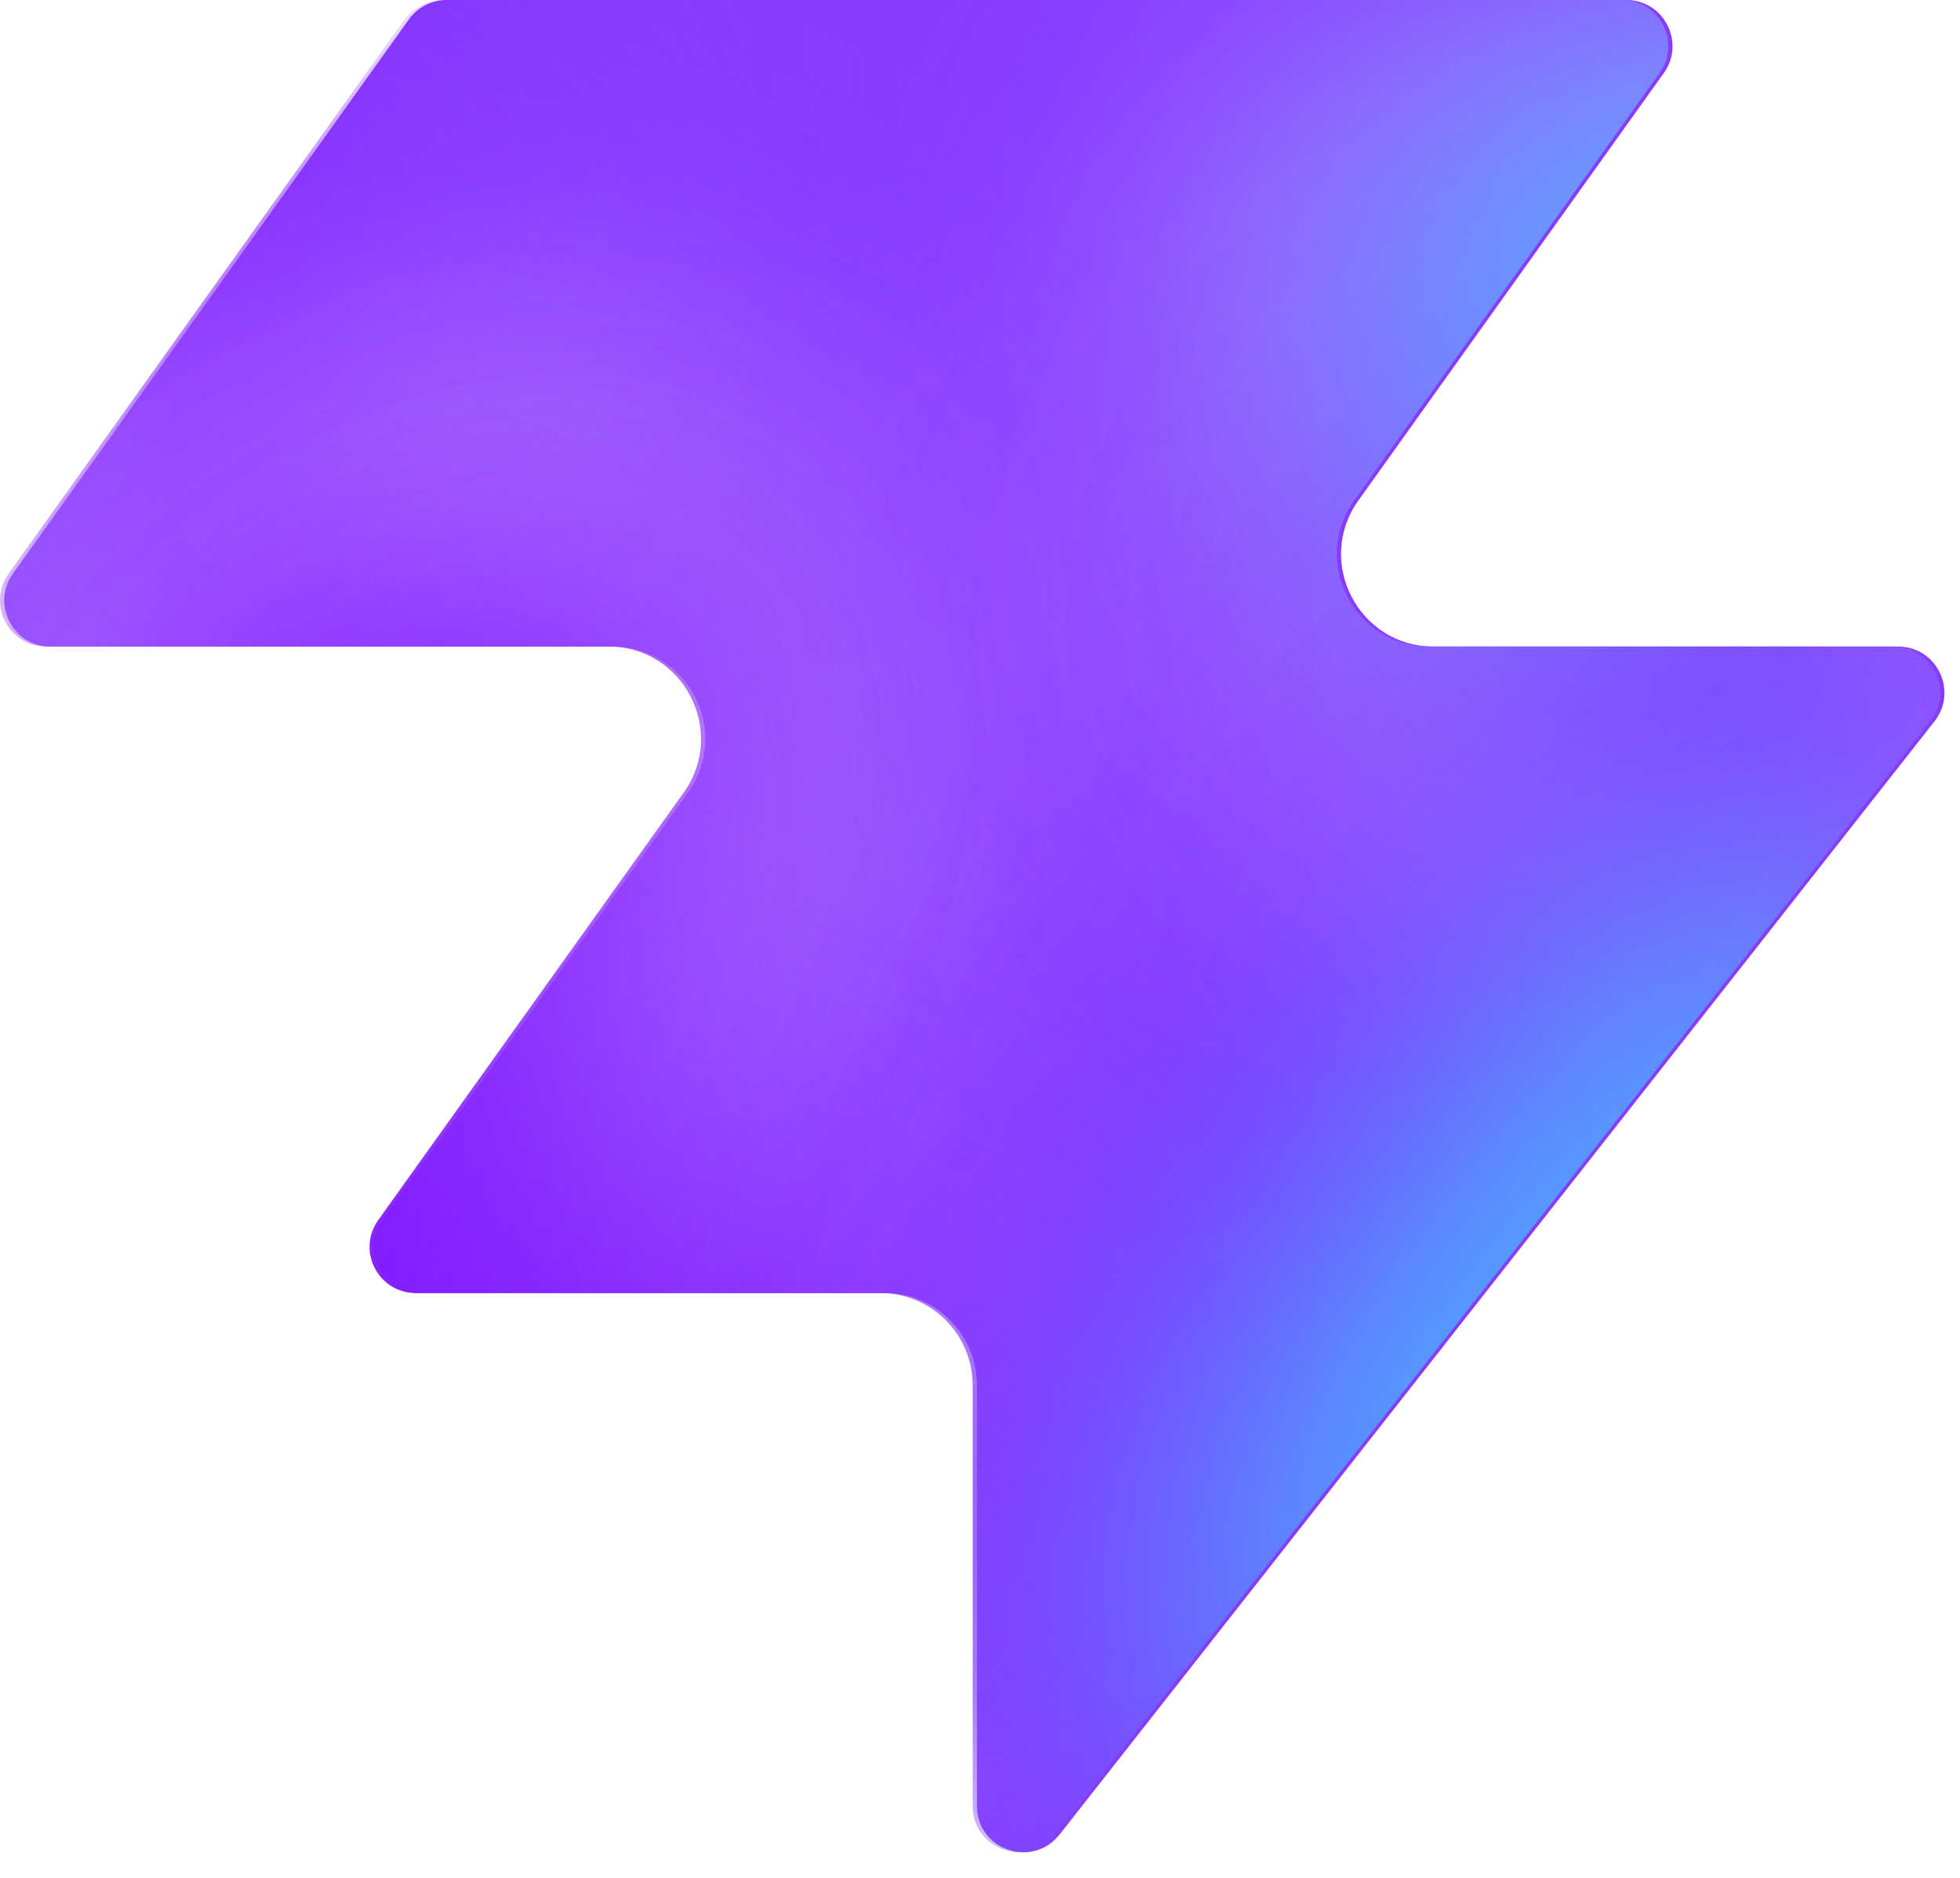
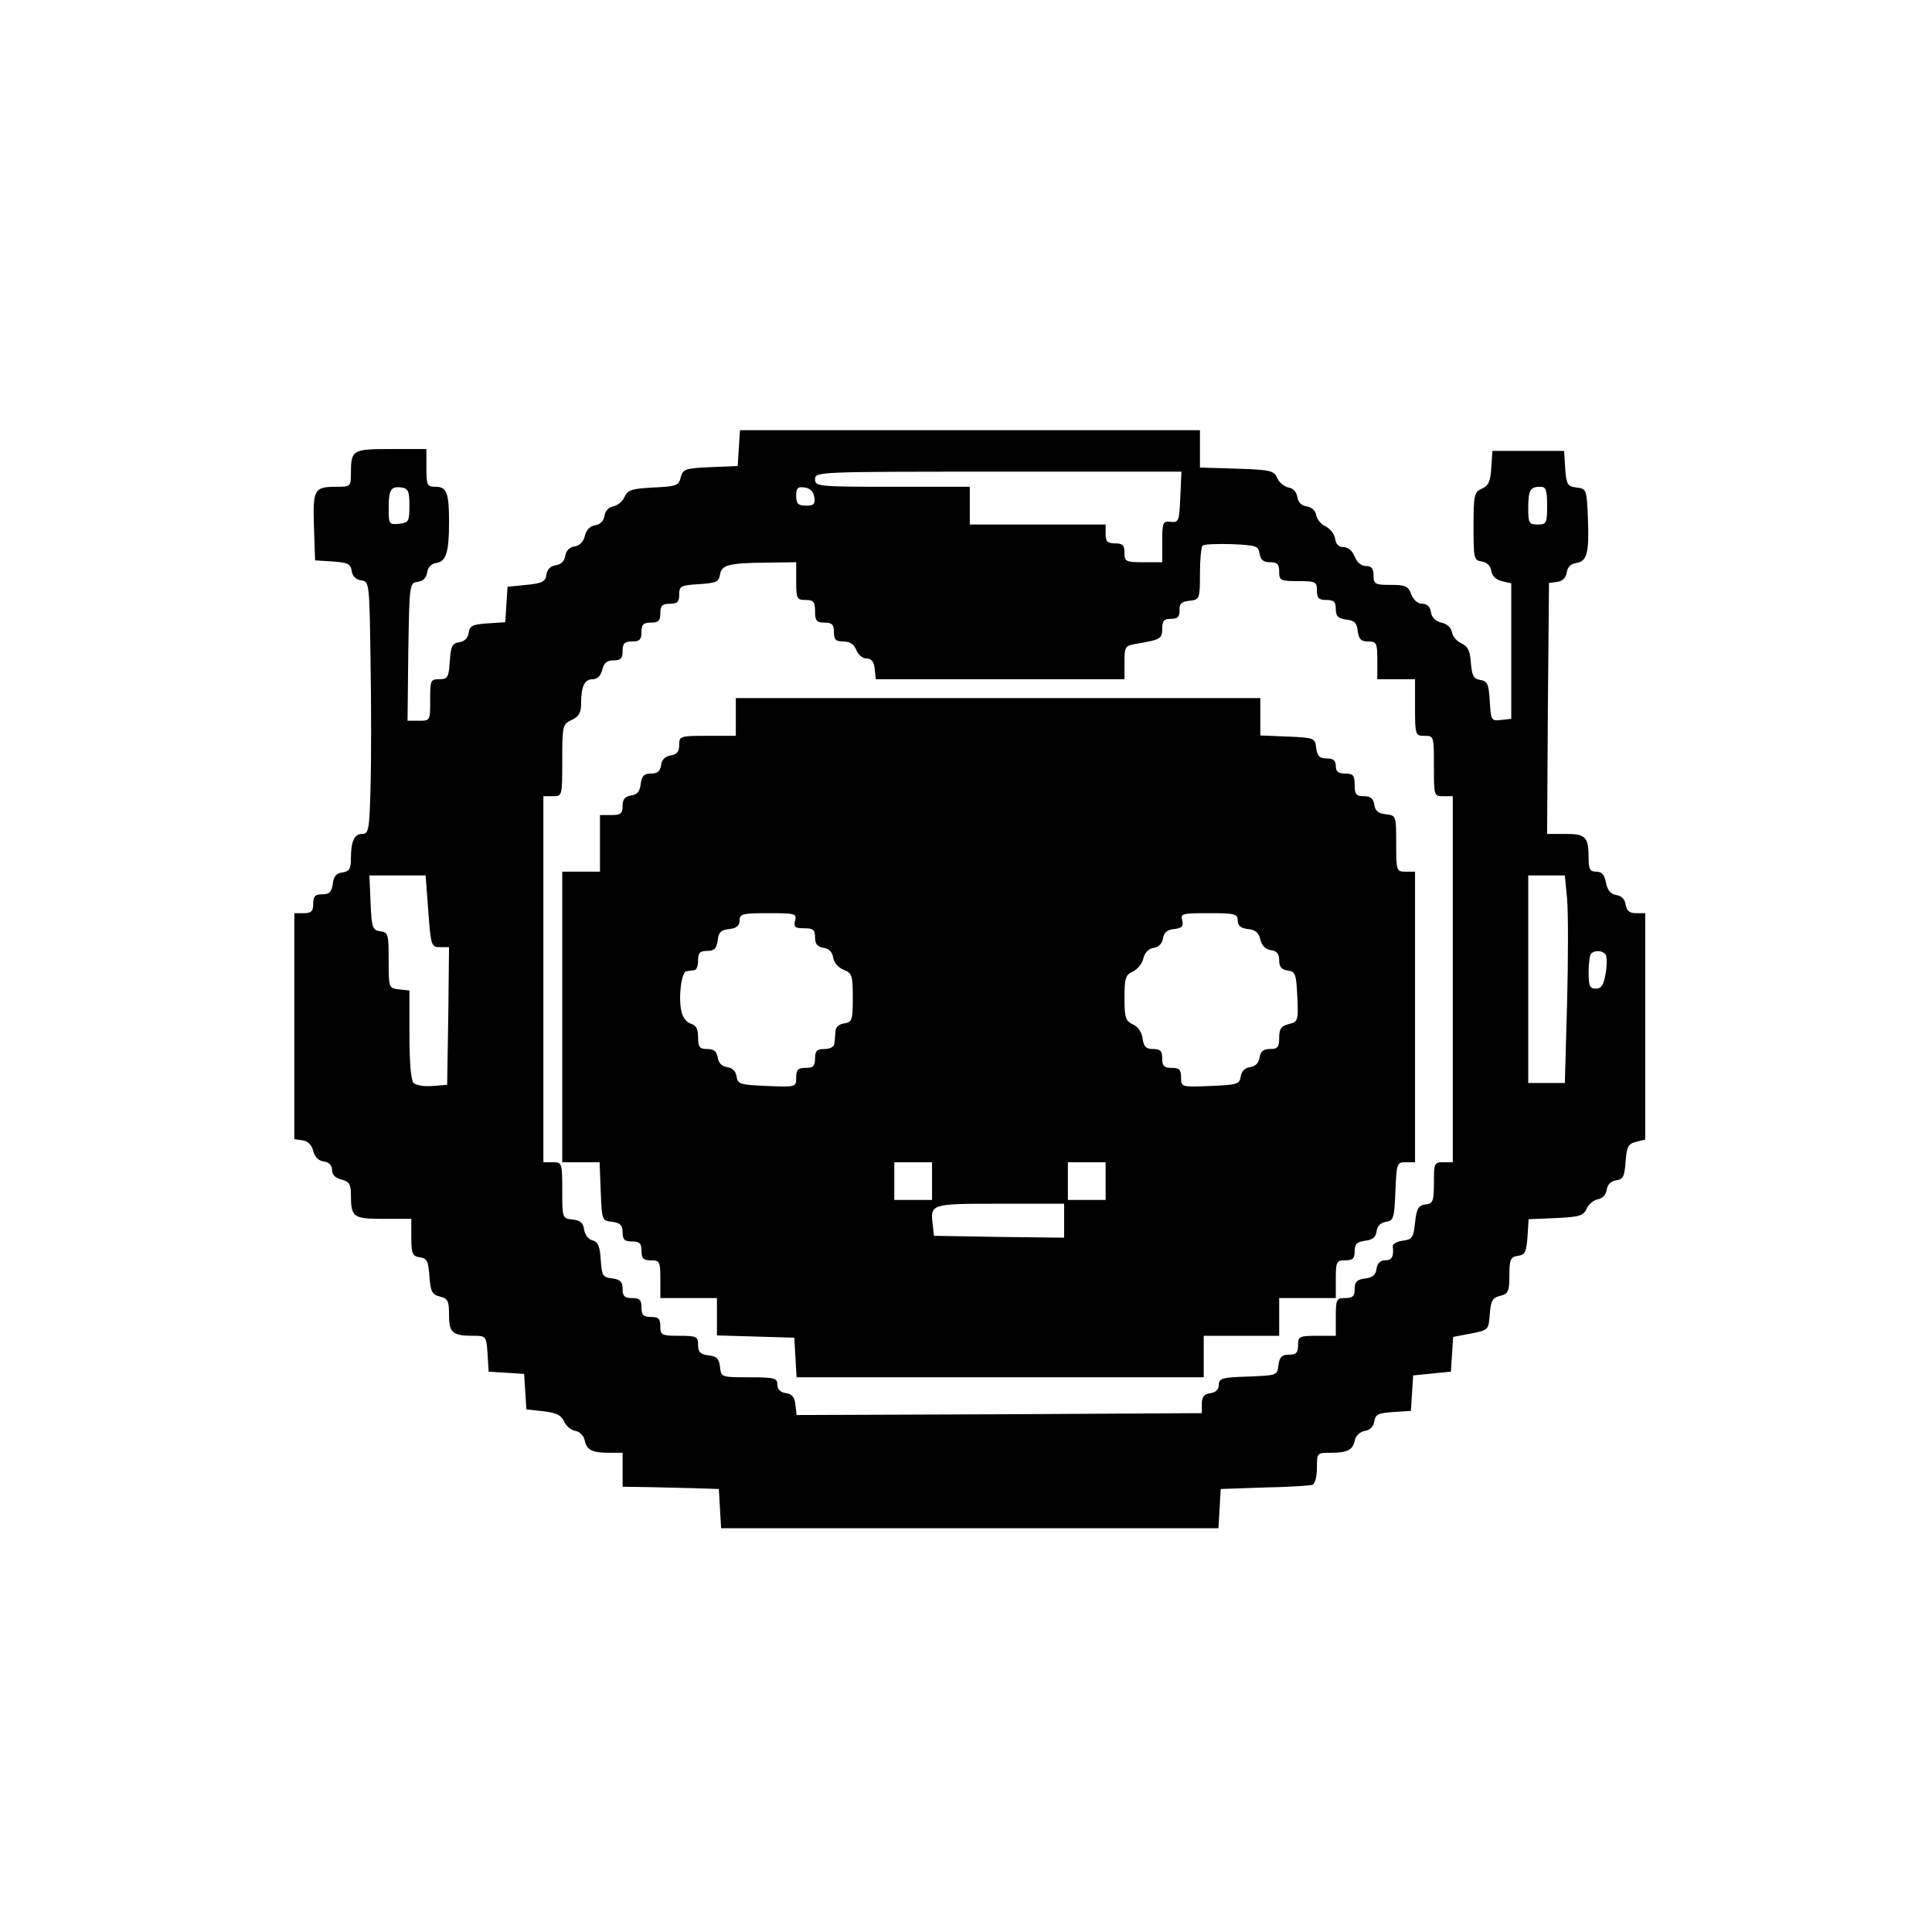
- <svg xmlns="http://www.w3.org/2000/svg" width="48" height="46" fill="none" viewBox="0 0 48 46">
-   <path fill="#863bff" d="M25.946 44.938c-.664.845-2.021.375-2.021-.698V33.937a2.26 2.26 0 0 0-2.262-2.262H10.287c-.92 0-1.456-1.04-.92-1.788l7.48-10.471c1.07-1.497 0-3.578-1.842-3.578H1.237c-.92 0-1.456-1.04-.92-1.788L10.013.474c.214-.297.556-.474.92-.474h28.894c.92 0 1.456 1.04.92 1.788l-7.48 10.471c-1.07 1.498 0 3.579 1.842 3.579h11.377c.943 0 1.473 1.088.89 1.83L25.947 44.94z" style="fill:#863bff;fill:color(display-p3 .525 .23 1);fill-opacity:1" />
-   <mask id="a" width="48" height="46" x="0" y="0" maskUnits="userSpaceOnUse" style="mask-type:alpha">
-     <path fill="#000" d="M25.842 44.938c-.664.844-2.021.375-2.021-.698V33.937a2.26 2.26 0 0 0-2.262-2.262H10.183c-.92 0-1.456-1.04-.92-1.788l7.48-10.471c1.07-1.498 0-3.579-1.842-3.579H1.133c-.92 0-1.456-1.04-.92-1.787L9.91.473c.214-.297.556-.474.92-.474h28.894c.92 0 1.456 1.04.92 1.788l-7.48 10.471c-1.07 1.498 0 3.578 1.842 3.578h11.377c.943 0 1.473 1.088.89 1.832L25.843 44.94z" style="fill:#000;fill-opacity:1" />
-   </mask>
-   <g mask="url(#a)">
-     <g filter="url(#b)">
-       <ellipse cx="5.508" cy="14.704" fill="#ede6ff" rx="5.508" ry="14.704" style="fill:#ede6ff;fill:color(display-p3 .927 .903 1);fill-opacity:1" transform="matrix(.00324 1 1 -.00324 -4.47 31.516)" />
-     </g>
-     <g filter="url(#c)">
-       <ellipse cx="10.399" cy="29.851" fill="#ede6ff" rx="10.399" ry="29.851" style="fill:#ede6ff;fill:color(display-p3 .927 .903 1);fill-opacity:1" transform="matrix(.00324 1 1 -.00324 -39.328 7.883)" />
-     </g>
-     <g filter="url(#d)">
-       <ellipse cx="5.508" cy="30.487" fill="#7e14ff" rx="5.508" ry="30.487" style="fill:#7e14ff;fill:color(display-p3 .492 .077 1);fill-opacity:1" transform="rotate(89.814 -25.913 -14.639)scale(1 -1)" />
-     </g>
-     <g filter="url(#e)">
-       <ellipse cx="5.508" cy="30.599" fill="#7e14ff" rx="5.508" ry="30.599" style="fill:#7e14ff;fill:color(display-p3 .492 .077 1);fill-opacity:1" transform="rotate(89.814 -32.644 -3.334)scale(1 -1)" />
-     </g>
-     <g filter="url(#f)">
-       <ellipse cx="5.508" cy="30.599" fill="#7e14ff" rx="5.508" ry="30.599" style="fill:#7e14ff;fill:color(display-p3 .492 .077 1);fill-opacity:1" transform="matrix(.00324 1 1 -.00324 -34.34 30.47)" />
-     </g>
-     <g filter="url(#g)">
-       <ellipse cx="14.072" cy="22.078" fill="#ede6ff" rx="14.072" ry="22.078" style="fill:#ede6ff;fill:color(display-p3 .927 .903 1);fill-opacity:1" transform="rotate(93.35 24.506 48.493)scale(-1 1)" />
-     </g>
-     <g filter="url(#h)">
-       <ellipse cx="3.47" cy="21.501" fill="#7e14ff" rx="3.47" ry="21.501" style="fill:#7e14ff;fill:color(display-p3 .492 .077 1);fill-opacity:1" transform="rotate(89.009 28.708 47.59)scale(-1 1)" />
-     </g>
-     <g filter="url(#i)">
-       <ellipse cx="3.47" cy="21.501" fill="#7e14ff" rx="3.47" ry="21.501" style="fill:#7e14ff;fill:color(display-p3 .492 .077 1);fill-opacity:1" transform="rotate(89.009 28.708 47.59)scale(-1 1)" />
-     </g>
-     <g filter="url(#j)">
-       <ellipse cx=".387" cy="8.972" fill="#7e14ff" rx="4.407" ry="29.108" style="fill:#7e14ff;fill:color(display-p3 .492 .077 1);fill-opacity:1" transform="rotate(39.51 .387 8.972)" />
-     </g>
-     <g filter="url(#k)">
-       <ellipse cx="47.523" cy="-6.092" fill="#7e14ff" rx="4.407" ry="29.108" style="fill:#7e14ff;fill:color(display-p3 .492 .077 1);fill-opacity:1" transform="rotate(37.892 47.523 -6.092)" />
-     </g>
-     <g filter="url(#l)">
-       <ellipse cx="41.412" cy="6.333" fill="#47bfff" rx="5.971" ry="9.665" style="fill:#47bfff;fill:color(display-p3 .28 .748 1);fill-opacity:1" transform="rotate(37.892 41.412 6.333)" />
-     </g>
-     <g filter="url(#m)">
-       <ellipse cx="-1.879" cy="38.332" fill="#7e14ff" rx="4.407" ry="29.108" style="fill:#7e14ff;fill:color(display-p3 .492 .077 1);fill-opacity:1" transform="rotate(37.892 -1.88 38.332)" />
-     </g>
-     <g filter="url(#n)">
-       <ellipse cx="-1.879" cy="38.332" fill="#7e14ff" rx="4.407" ry="29.108" style="fill:#7e14ff;fill:color(display-p3 .492 .077 1);fill-opacity:1" transform="rotate(37.892 -1.88 38.332)" />
-     </g>
-     <g filter="url(#o)">
-       <ellipse cx="35.651" cy="29.907" fill="#7e14ff" rx="4.407" ry="29.108" style="fill:#7e14ff;fill:color(display-p3 .492 .077 1);fill-opacity:1" transform="rotate(37.892 35.651 29.907)" />
-     </g>
-     <g filter="url(#p)">
-       <ellipse cx="38.418" cy="32.4" fill="#47bfff" rx="5.971" ry="15.297" style="fill:#47bfff;fill:color(display-p3 .28 .748 1);fill-opacity:1" transform="rotate(37.892 38.418 32.4)" />
-     </g>
+ <svg xmlns="http://www.w3.org/2000/svg" version="1.0" width="512pt" height="512pt" viewBox="0 0 512 512" preserveAspectRatio="xMidYMid meet">
+   <g transform="translate(0,512) scale(0.1,-0.1)" fill="#000000" stroke="none">
+     <path d="M1958 3933 l-3 -48 -72 -3 c-68 -3 -73 -5 -79 -27 -5 -22 -12 -24 -72 -27 -58 -3 -68 -6 -77 -25 -5 -12 -19 -23 -30 -25 -12 -2 -21 -12 -23 -25 -2 -13 -11 -23 -25 -25 -13 -2 -23 -12 -27 -28 -4 -16 -14 -26 -27 -28 -14 -2 -23 -12 -25 -25 -2 -14 -11 -23 -25 -25 -14 -2 -23 -11 -25 -25 -2 -18 -11 -23 -53 -27 l-50 -5 -3 -47 -3 -47 -47 -3 c-40 -3 -47 -6 -50 -25 -2 -14 -11 -23 -25 -25 -19 -3 -22 -10 -25 -50 -3 -43 -5 -48 -28 -48 -23 0 -24 -3 -24 -55 0 -55 0 -55 -30 -55 l-30 0 2 183 c3 179 3 182 25 185 14 2 23 11 25 25 2 14 11 23 24 25 26 4 34 27 34 109 0 77 -6 93 -36 93 -22 0 -24 4 -24 50 l0 50 -94 0 c-103 0 -106 -2 -106 -66 0 -33 -2 -34 -37 -34 -61 0 -64 -6 -61 -106 l3 -89 47 -3 c39 -3 47 -6 50 -25 2 -14 11 -23 25 -25 22 -3 22 -6 25 -215 2 -117 2 -267 0 -334 -3 -112 -5 -123 -22 -123 -21 0 -30 -19 -30 -65 0 -27 -4 -34 -22 -37 -17 -2 -24 -11 -26 -30 -3 -22 -9 -28 -28 -28 -19 0 -24 -5 -24 -25 0 -20 -5 -25 -25 -25 l-25 0 0 -299 0 -300 22 -3 c14 -2 24 -12 28 -28 4 -16 14 -26 28 -28 14 -2 22 -10 22 -23 0 -12 9 -21 25 -25 20 -5 25 -12 25 -39 0 -61 5 -65 86 -65 l74 0 0 -49 c0 -44 3 -50 23 -53 19 -3 22 -10 25 -50 3 -41 7 -49 28 -54 21 -5 24 -12 24 -49 0 -47 9 -55 65 -55 33 0 34 -1 37 -47 l3 -48 47 -3 47 -3 3 -47 3 -47 45 -5 c34 -4 47 -10 55 -27 5 -12 18 -23 30 -25 11 -2 21 -12 24 -23 5 -27 19 -35 64 -35 l37 0 0 -45 0 -45 68 -1 c37 -1 94 -2 127 -3 l60 -2 3 -52 3 -52 659 0 659 0 3 52 3 52 115 4 c63 1 121 5 128 7 7 3 12 21 12 45 0 40 0 40 38 40 44 0 58 8 63 35 3 11 14 21 26 23 14 2 23 12 25 25 3 19 10 22 50 25 l47 3 3 47 3 47 50 5 50 5 3 46 3 46 47 9 c46 9 47 9 50 51 3 36 7 44 28 49 21 5 24 12 24 54 0 43 3 49 23 52 19 3 22 10 25 50 l3 47 72 3 c63 3 73 6 82 25 5 12 19 23 30 25 12 2 21 12 23 25 2 14 11 23 25 25 19 3 22 10 25 50 3 39 7 47 28 52 l24 6 0 300 0 300 -24 0 c-18 0 -25 6 -28 23 -2 14 -11 23 -24 25 -15 2 -24 12 -28 33 -4 21 -11 29 -26 29 -16 0 -20 7 -20 34 0 58 -7 66 -61 66 l-49 0 2 333 3 332 22 3 c14 2 23 11 25 25 2 14 11 23 25 25 29 4 35 27 31 122 -3 73 -4 75 -30 78 -24 3 -27 8 -30 50 l-3 47 -95 0 -95 0 -3 -45 c-2 -36 -8 -48 -25 -55 -20 -9 -22 -17 -22 -100 0 -85 1 -90 22 -93 13 -2 23 -11 25 -25 2 -13 12 -23 28 -27 l25 -6 0 -179 0 -180 -27 -3 c-26 -3 -27 -1 -30 50 -3 46 -6 53 -25 56 -18 3 -22 11 -25 45 -2 32 -8 44 -25 52 -12 5 -23 18 -25 29 -2 12 -13 23 -28 26 -16 4 -26 14 -28 28 -2 14 -10 22 -23 22 -12 0 -23 10 -29 25 -8 22 -16 25 -55 25 -41 0 -45 2 -45 25 0 18 -5 25 -20 25 -13 0 -24 10 -30 25 -6 15 -17 25 -29 25 -13 0 -21 8 -23 23 -2 12 -13 26 -25 32 -12 5 -23 19 -25 30 -2 12 -12 21 -25 23 -14 2 -23 11 -25 25 -2 13 -11 23 -23 25 -11 2 -25 13 -30 25 -9 20 -18 22 -107 25 l-98 3 0 49 0 50 -609 0 -610 0 -3 -47z m1170 -130 c-3 -64 -4 -68 -25 -66 -21 3 -23 -1 -23 -52 l0 -55 -50 0 c-47 0 -50 2 -50 25 0 20 -5 25 -25 25 -20 0 -25 5 -25 25 l0 25 -180 0 -180 0 0 50 0 50 -205 0 c-198 0 -205 1 -205 20 0 20 7 20 485 20 l486 0 -3 -67z m-2043 -23 c0 -42 -2 -45 -27 -48 -27 -3 -28 -1 -28 41 0 50 6 59 35 55 17 -3 20 -10 20 -48z m1073 23 c3 -19 -1 -23 -22 -23 -21 0 -26 5 -26 26 0 21 4 25 23 22 14 -2 23 -11 25 -25z m1942 -23 c0 -47 -2 -50 -25 -50 -23 0 -25 4 -25 43 0 48 5 57 32 57 15 0 18 -8 18 -50z m-762 -127 c3 -17 10 -23 28 -23 19 0 24 -5 24 -25 0 -23 3 -25 50 -25 47 0 50 -2 50 -25 0 -20 5 -25 25 -25 20 0 25 -5 25 -24 0 -19 6 -25 28 -28 21 -2 28 -9 30 -30 3 -22 9 -28 28 -28 22 0 24 -4 24 -50 l0 -50 50 0 50 0 0 -75 c0 -73 1 -75 25 -75 25 0 25 -1 25 -80 0 -79 0 -80 25 -80 l25 0 0 -485 0 -485 -25 0 c-24 0 -25 -3 -25 -54 0 -49 -2 -55 -22 -58 -19 -2 -24 -11 -28 -48 -4 -40 -8 -45 -33 -48 -15 -2 -27 -9 -26 -15 3 -27 -2 -37 -20 -37 -13 0 -21 -8 -23 -22 -2 -17 -11 -24 -30 -26 -22 -3 -28 -9 -28 -28 0 -19 -5 -24 -25 -24 -23 0 -25 -3 -25 -50 l0 -50 -50 0 c-47 0 -50 -2 -50 -25 0 -20 -5 -25 -24 -25 -19 0 -25 -6 -28 -28 -3 -27 -4 -27 -80 -30 -69 -2 -78 -5 -78 -22 0 -12 -8 -20 -22 -22 -17 -2 -23 -10 -23 -28 l0 -25 -537 -3 -537 -2 -3 27 c-2 20 -9 29 -25 31 -15 2 -23 10 -23 23 0 17 -8 19 -74 19 -74 0 -75 0 -78 28 -2 21 -9 28 -30 30 -22 3 -28 9 -28 28 0 22 -4 24 -50 24 -47 0 -50 2 -50 25 0 20 -5 25 -25 25 -20 0 -25 5 -25 25 0 20 -5 25 -25 25 -20 0 -25 5 -25 24 0 19 -6 25 -27 28 -26 3 -28 7 -31 49 -2 36 -7 48 -22 52 -10 2 -20 15 -22 28 -2 18 -10 25 -30 27 -28 3 -28 4 -28 78 0 72 -1 74 -25 74 l-25 0 0 485 0 485 25 0 c25 0 25 0 25 95 0 92 1 96 25 107 19 9 25 19 25 44 0 45 9 64 31 64 12 0 21 9 25 25 4 18 13 25 30 25 19 0 24 5 24 25 0 20 5 25 25 25 20 0 25 5 25 25 0 20 5 25 25 25 20 0 25 5 25 25 0 20 5 25 25 25 20 0 25 5 25 24 0 23 4 25 53 28 45 3 52 6 55 25 4 26 23 31 125 32 l77 1 0 -50 c0 -47 2 -50 25 -50 21 0 25 -5 25 -30 0 -25 4 -30 25 -30 20 0 25 -5 25 -25 0 -20 5 -25 25 -25 17 0 28 -7 34 -22 5 -13 17 -23 27 -23 13 0 20 -8 22 -27 l3 -28 330 0 329 0 0 45 c0 43 1 44 38 50 58 10 62 13 62 40 0 20 5 25 23 25 18 0 23 5 23 23 -1 17 5 23 27 25 26 3 27 5 27 71 0 37 3 71 7 75 4 4 39 5 78 4 64 -3 70 -5 73 -25z m-2203 -948 c7 -92 8 -95 31 -95 l24 0 -2 -182 -3 -183 -39 -3 c-21 -2 -44 2 -50 8 -7 7 -11 56 -11 128 l0 117 -27 3 c-28 3 -28 4 -28 77 0 69 -1 74 -22 77 -21 3 -23 9 -26 76 l-3 72 75 0 74 0 7 -95z m3018 33 c3 -35 3 -159 0 -275 l-6 -213 -49 0 -48 0 0 275 0 275 49 0 48 0 6 -62z m102 -148 c4 -6 4 -29 0 -50 -5 -30 -11 -40 -26 -40 -16 0 -19 7 -19 43 0 24 3 47 7 50 10 10 31 8 38 -3z" />
+     <path d="M1950 3220 l0 -50 -75 0 c-73 0 -75 -1 -75 -24 0 -18 -6 -25 -22 -28 -15 -2 -24 -11 -26 -25 -2 -17 -10 -23 -27 -23 -18 0 -24 -6 -27 -27 -2 -20 -9 -29 -25 -31 -17 -3 -23 -10 -23 -28 0 -20 -5 -24 -30 -24 l-30 0 0 -75 0 -75 -50 0 -50 0 0 -385 0 -385 50 0 49 0 3 -77 c3 -77 3 -78 31 -81 21 -3 27 -9 27 -28 0 -19 5 -24 25 -24 20 0 25 -5 25 -25 0 -20 5 -25 25 -25 23 0 25 -3 25 -50 l0 -50 75 0 75 0 0 -50 0 -49 103 -3 102 -3 3 -52 3 -53 540 0 539 0 0 55 0 55 100 0 100 0 0 50 0 50 75 0 75 0 0 50 c0 47 2 50 25 50 20 0 25 5 25 24 0 19 6 25 28 28 19 2 28 9 30 25 2 14 11 23 25 25 20 3 22 9 25 81 3 74 4 77 27 77 l25 0 0 385 0 385 -25 0 c-24 0 -25 2 -25 74 0 74 0 75 -27 78 -20 2 -29 9 -31 26 -3 16 -10 22 -28 22 -20 0 -24 5 -24 30 0 25 -4 30 -25 30 -18 0 -25 5 -25 20 0 15 -7 20 -24 20 -19 0 -25 6 -28 28 -3 26 -5 27 -75 30 l-73 3 0 49 0 50 -695 0 -695 0 0 -50z m157 -540 c-4 -17 0 -20 24 -20 24 0 29 -4 29 -24 0 -18 6 -25 23 -28 14 -2 23 -11 25 -26 2 -13 14 -27 28 -32 22 -9 24 -15 24 -74 0 -59 -2 -65 -22 -68 -15 -2 -24 -10 -24 -23 -1 -11 -2 -26 -3 -32 -1 -7 -12 -13 -26 -13 -20 0 -25 -5 -25 -25 0 -20 -5 -25 -25 -25 -20 0 -25 -5 -25 -25 0 -26 0 -26 -77 -23 -72 3 -78 5 -81 25 -2 14 -11 23 -25 25 -14 2 -23 11 -25 26 -3 16 -10 22 -28 22 -20 0 -24 5 -24 31 0 22 -5 32 -19 36 -11 3 -22 17 -25 32 -9 38 0 106 13 107 6 1 16 2 21 3 6 0 10 12 10 26 0 20 5 25 24 25 19 0 25 6 28 28 2 21 9 28 31 30 19 2 27 9 27 23 0 17 8 19 76 19 71 0 76 -1 71 -20z m1173 1 c0 -14 8 -21 27 -23 20 -2 29 -10 33 -28 4 -16 14 -26 28 -28 16 -2 22 -10 22 -27 0 -17 6 -25 23 -27 20 -3 22 -9 25 -69 3 -64 2 -67 -23 -73 -20 -5 -25 -13 -25 -36 0 -25 -4 -30 -24 -30 -18 0 -25 -6 -28 -22 -2 -15 -11 -24 -25 -26 -14 -2 -23 -11 -25 -25 -3 -20 -9 -22 -80 -25 -78 -3 -78 -3 -78 23 0 20 -5 25 -25 25 -20 0 -25 5 -25 25 0 20 -5 25 -24 25 -19 0 -25 6 -28 28 -2 16 -12 31 -25 37 -20 9 -23 17 -23 70 0 53 3 62 22 70 12 6 25 21 28 35 4 16 14 26 27 28 14 2 23 12 25 25 2 15 11 23 29 25 21 2 26 7 22 23 -5 18 0 19 71 19 68 0 76 -2 76 -19z m-810 -691 l0 -50 -50 0 -50 0 0 50 0 50 50 0 50 0 0 -50z m460 0 l0 -50 -50 0 -50 0 0 50 0 50 50 0 50 0 0 -50z m-110 -105 l0 -45 -172 2 -173 3 -3 28 c-7 57 -7 57 178 57 l170 0 0 -45z" />
  </g>
-   <defs>
-     <filter id="b" width="60.045" height="41.654" x="-19.77" y="16.149" color-interpolation-filters="sRGB" filterUnits="userSpaceOnUse">
-       <feFlood flood-opacity="0" result="BackgroundImageFix" />
-       <feBlend in="SourceGraphic" in2="BackgroundImageFix" result="shape" />
-       <feGaussianBlur result="effect1_foregroundBlur_2002_17158" stdDeviation="7.659" />
-     </filter>
-     <filter id="c" width="90.34" height="51.437" x="-54.613" y="-7.533" color-interpolation-filters="sRGB" filterUnits="userSpaceOnUse">
-       <feFlood flood-opacity="0" result="BackgroundImageFix" />
-       <feBlend in="SourceGraphic" in2="BackgroundImageFix" result="shape" />
-       <feGaussianBlur result="effect1_foregroundBlur_2002_17158" stdDeviation="7.659" />
-     </filter>
-     <filter id="d" width="79.355" height="29.4" x="-49.64" y="2.03" color-interpolation-filters="sRGB" filterUnits="userSpaceOnUse">
-       <feFlood flood-opacity="0" result="BackgroundImageFix" />
-       <feBlend in="SourceGraphic" in2="BackgroundImageFix" result="shape" />
-       <feGaussianBlur result="effect1_foregroundBlur_2002_17158" stdDeviation="4.596" />
-     </filter>
-     <filter id="e" width="79.579" height="29.4" x="-45.045" y="20.029" color-interpolation-filters="sRGB" filterUnits="userSpaceOnUse">
-       <feFlood flood-opacity="0" result="BackgroundImageFix" />
-       <feBlend in="SourceGraphic" in2="BackgroundImageFix" result="shape" />
-       <feGaussianBlur result="effect1_foregroundBlur_2002_17158" stdDeviation="4.596" />
-     </filter>
-     <filter id="f" width="79.579" height="29.4" x="-43.513" y="21.178" color-interpolation-filters="sRGB" filterUnits="userSpaceOnUse">
-       <feFlood flood-opacity="0" result="BackgroundImageFix" />
-       <feBlend in="SourceGraphic" in2="BackgroundImageFix" result="shape" />
-       <feGaussianBlur result="effect1_foregroundBlur_2002_17158" stdDeviation="4.596" />
-     </filter>
-     <filter id="g" width="74.749" height="58.852" x="15.756" y="-17.901" color-interpolation-filters="sRGB" filterUnits="userSpaceOnUse">
-       <feFlood flood-opacity="0" result="BackgroundImageFix" />
-       <feBlend in="SourceGraphic" in2="BackgroundImageFix" result="shape" />
-       <feGaussianBlur result="effect1_foregroundBlur_2002_17158" stdDeviation="7.659" />
-     </filter>
-     <filter id="h" width="61.377" height="25.362" x="23.548" y="2.284" color-interpolation-filters="sRGB" filterUnits="userSpaceOnUse">
-       <feFlood flood-opacity="0" result="BackgroundImageFix" />
-       <feBlend in="SourceGraphic" in2="BackgroundImageFix" result="shape" />
-       <feGaussianBlur result="effect1_foregroundBlur_2002_17158" stdDeviation="4.596" />
-     </filter>
-     <filter id="i" width="61.377" height="25.362" x="23.548" y="2.284" color-interpolation-filters="sRGB" filterUnits="userSpaceOnUse">
-       <feFlood flood-opacity="0" result="BackgroundImageFix" />
-       <feBlend in="SourceGraphic" in2="BackgroundImageFix" result="shape" />
-       <feGaussianBlur result="effect1_foregroundBlur_2002_17158" stdDeviation="4.596" />
-     </filter>
-     <filter id="j" width="56.045" height="63.649" x="-27.636" y="-22.853" color-interpolation-filters="sRGB" filterUnits="userSpaceOnUse">
-       <feFlood flood-opacity="0" result="BackgroundImageFix" />
-       <feBlend in="SourceGraphic" in2="BackgroundImageFix" result="shape" />
-       <feGaussianBlur result="effect1_foregroundBlur_2002_17158" stdDeviation="4.596" />
-     </filter>
-     <filter id="k" width="54.814" height="64.646" x="20.116" y="-38.415" color-interpolation-filters="sRGB" filterUnits="userSpaceOnUse">
-       <feFlood flood-opacity="0" result="BackgroundImageFix" />
-       <feBlend in="SourceGraphic" in2="BackgroundImageFix" result="shape" />
-       <feGaussianBlur result="effect1_foregroundBlur_2002_17158" stdDeviation="4.596" />
-     </filter>
-     <filter id="l" width="33.541" height="35.313" x="24.641" y="-11.323" color-interpolation-filters="sRGB" filterUnits="userSpaceOnUse">
-       <feFlood flood-opacity="0" result="BackgroundImageFix" />
-       <feBlend in="SourceGraphic" in2="BackgroundImageFix" result="shape" />
-       <feGaussianBlur result="effect1_foregroundBlur_2002_17158" stdDeviation="4.596" />
-     </filter>
-     <filter id="m" width="54.814" height="64.646" x="-29.286" y="6.009" color-interpolation-filters="sRGB" filterUnits="userSpaceOnUse">
-       <feFlood flood-opacity="0" result="BackgroundImageFix" />
-       <feBlend in="SourceGraphic" in2="BackgroundImageFix" result="shape" />
-       <feGaussianBlur result="effect1_foregroundBlur_2002_17158" stdDeviation="4.596" />
-     </filter>
-     <filter id="n" width="54.814" height="64.646" x="-29.286" y="6.009" color-interpolation-filters="sRGB" filterUnits="userSpaceOnUse">
-       <feFlood flood-opacity="0" result="BackgroundImageFix" />
-       <feBlend in="SourceGraphic" in2="BackgroundImageFix" result="shape" />
-       <feGaussianBlur result="effect1_foregroundBlur_2002_17158" stdDeviation="4.596" />
-     </filter>
-     <filter id="o" width="54.814" height="64.646" x="8.244" y="-2.416" color-interpolation-filters="sRGB" filterUnits="userSpaceOnUse">
-       <feFlood flood-opacity="0" result="BackgroundImageFix" />
-       <feBlend in="SourceGraphic" in2="BackgroundImageFix" result="shape" />
-       <feGaussianBlur result="effect1_foregroundBlur_2002_17158" stdDeviation="4.596" />
-     </filter>
-     <filter id="p" width="39.409" height="43.623" x="18.713" y="10.588" color-interpolation-filters="sRGB" filterUnits="userSpaceOnUse">
-       <feFlood flood-opacity="0" result="BackgroundImageFix" />
-       <feBlend in="SourceGraphic" in2="BackgroundImageFix" result="shape" />
-       <feGaussianBlur result="effect1_foregroundBlur_2002_17158" stdDeviation="4.596" />
-     </filter>
-   </defs>
</svg>
